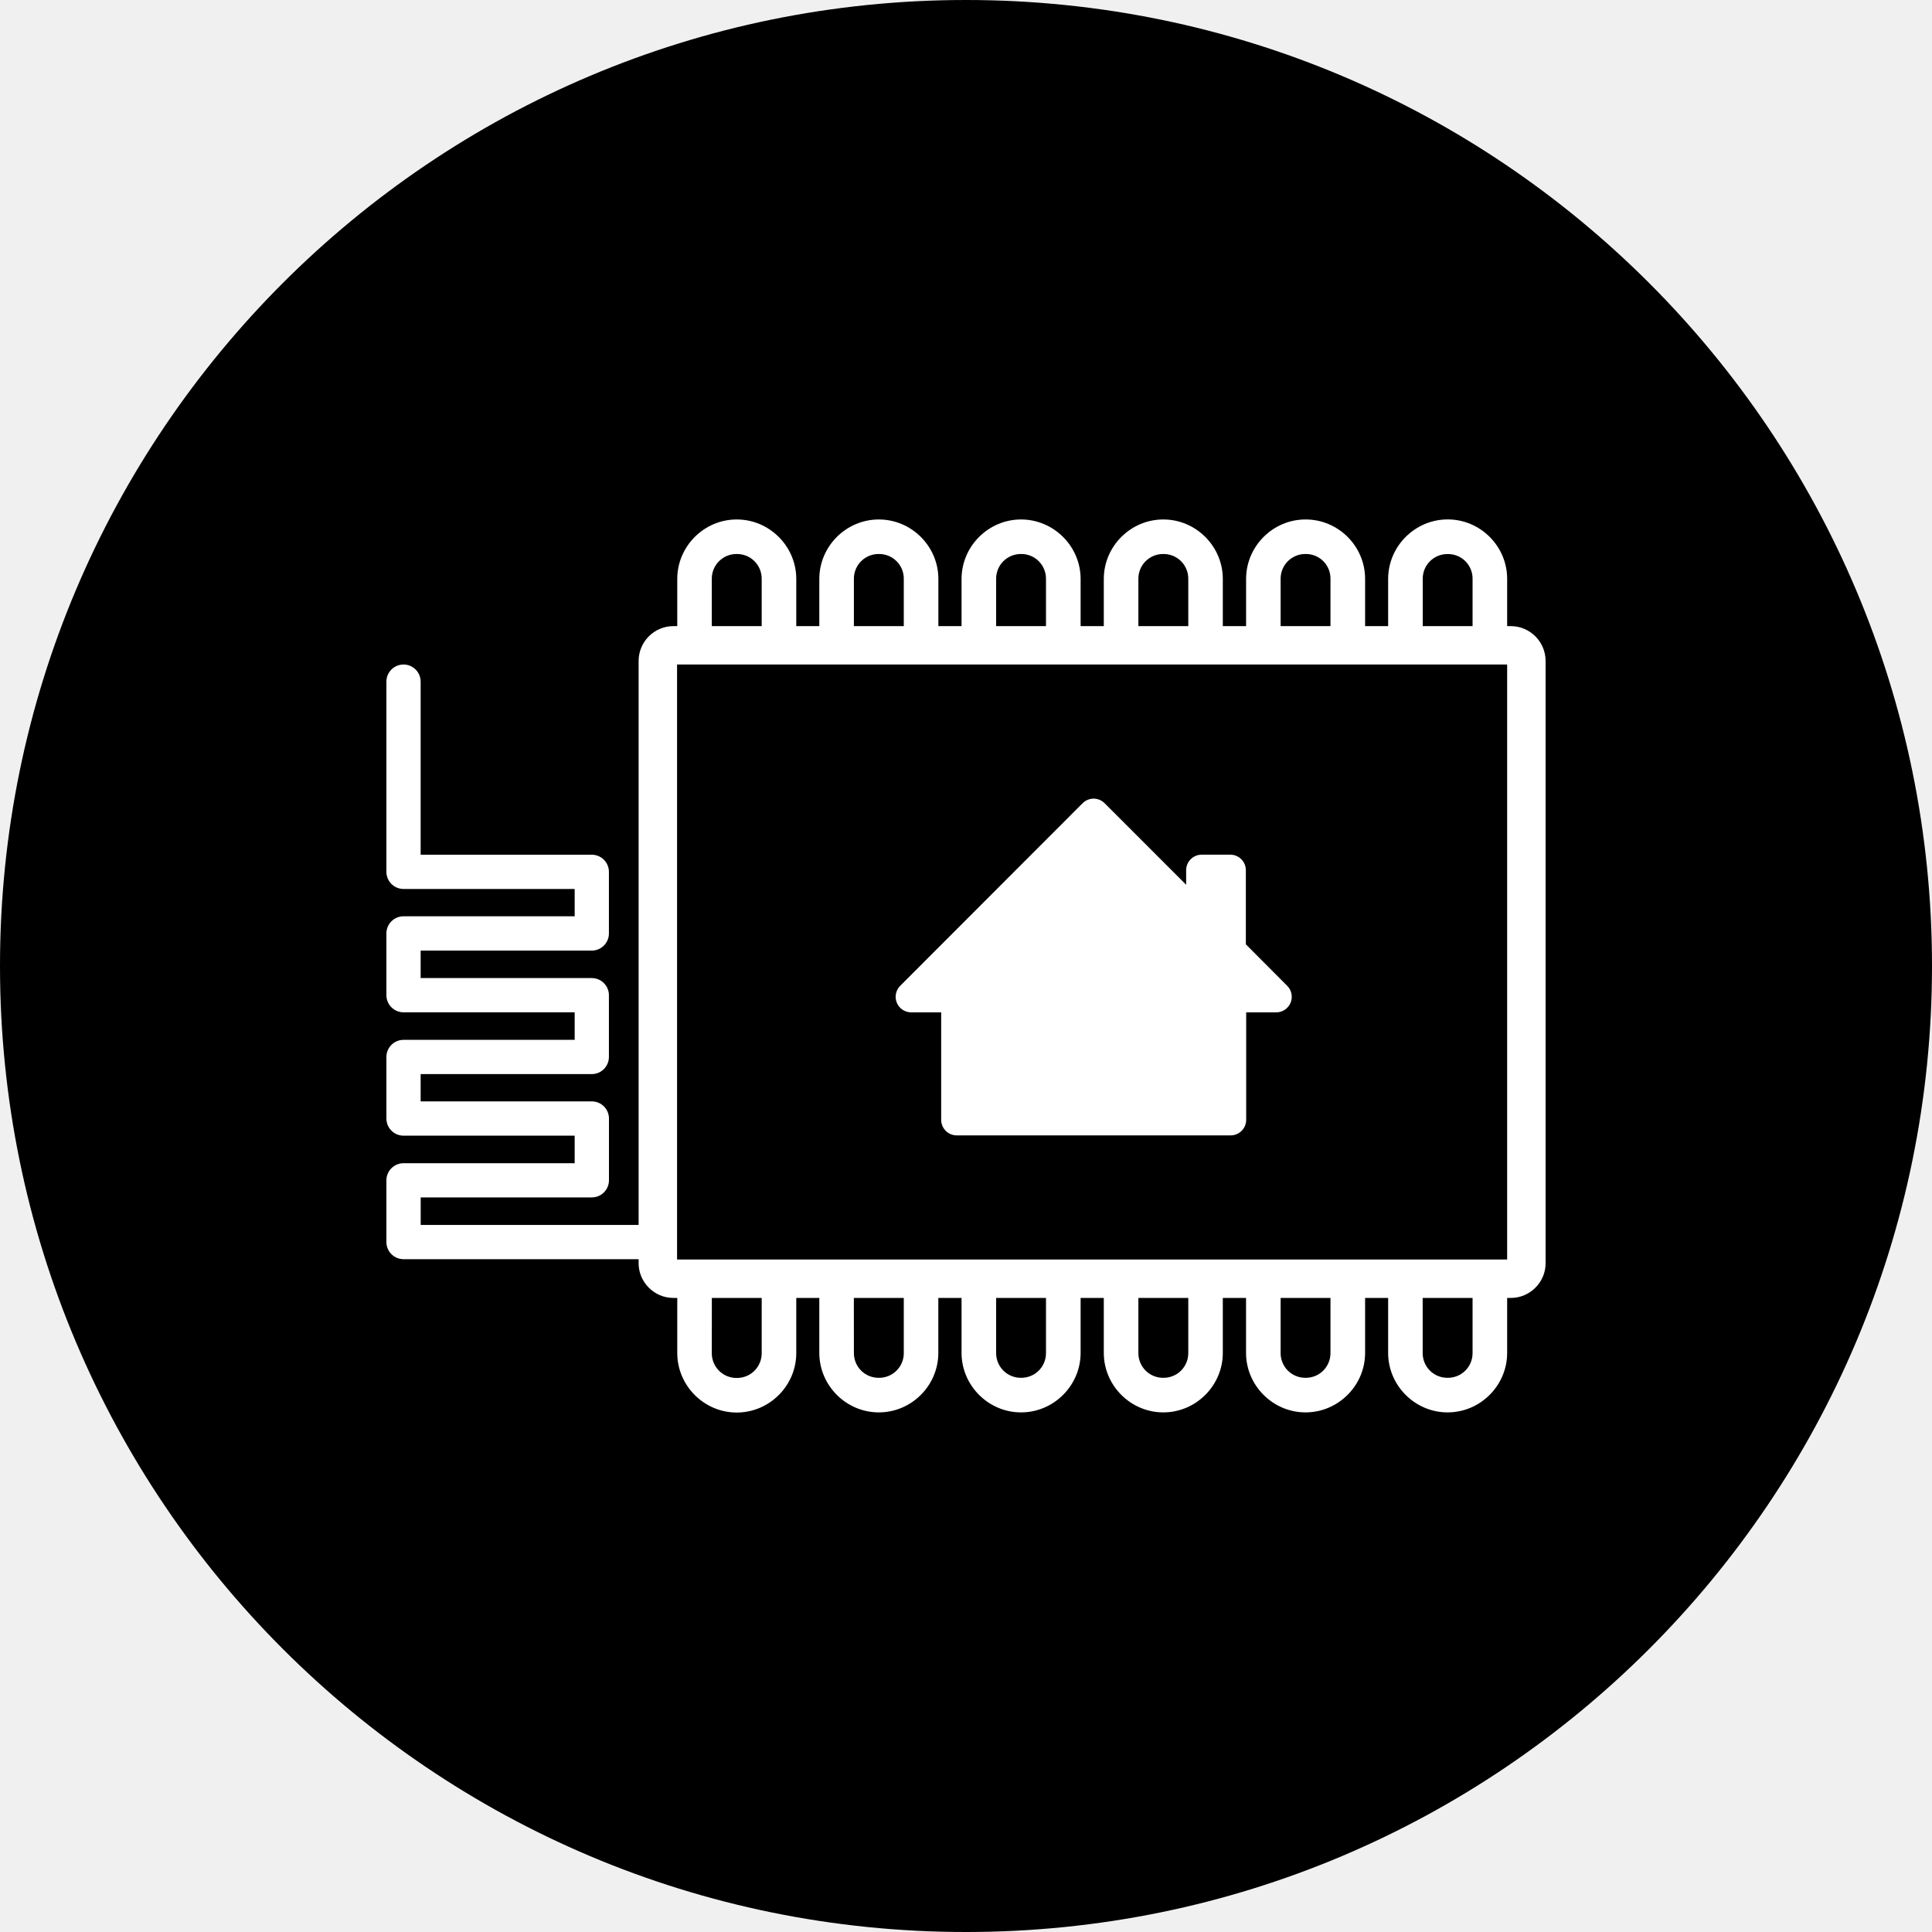
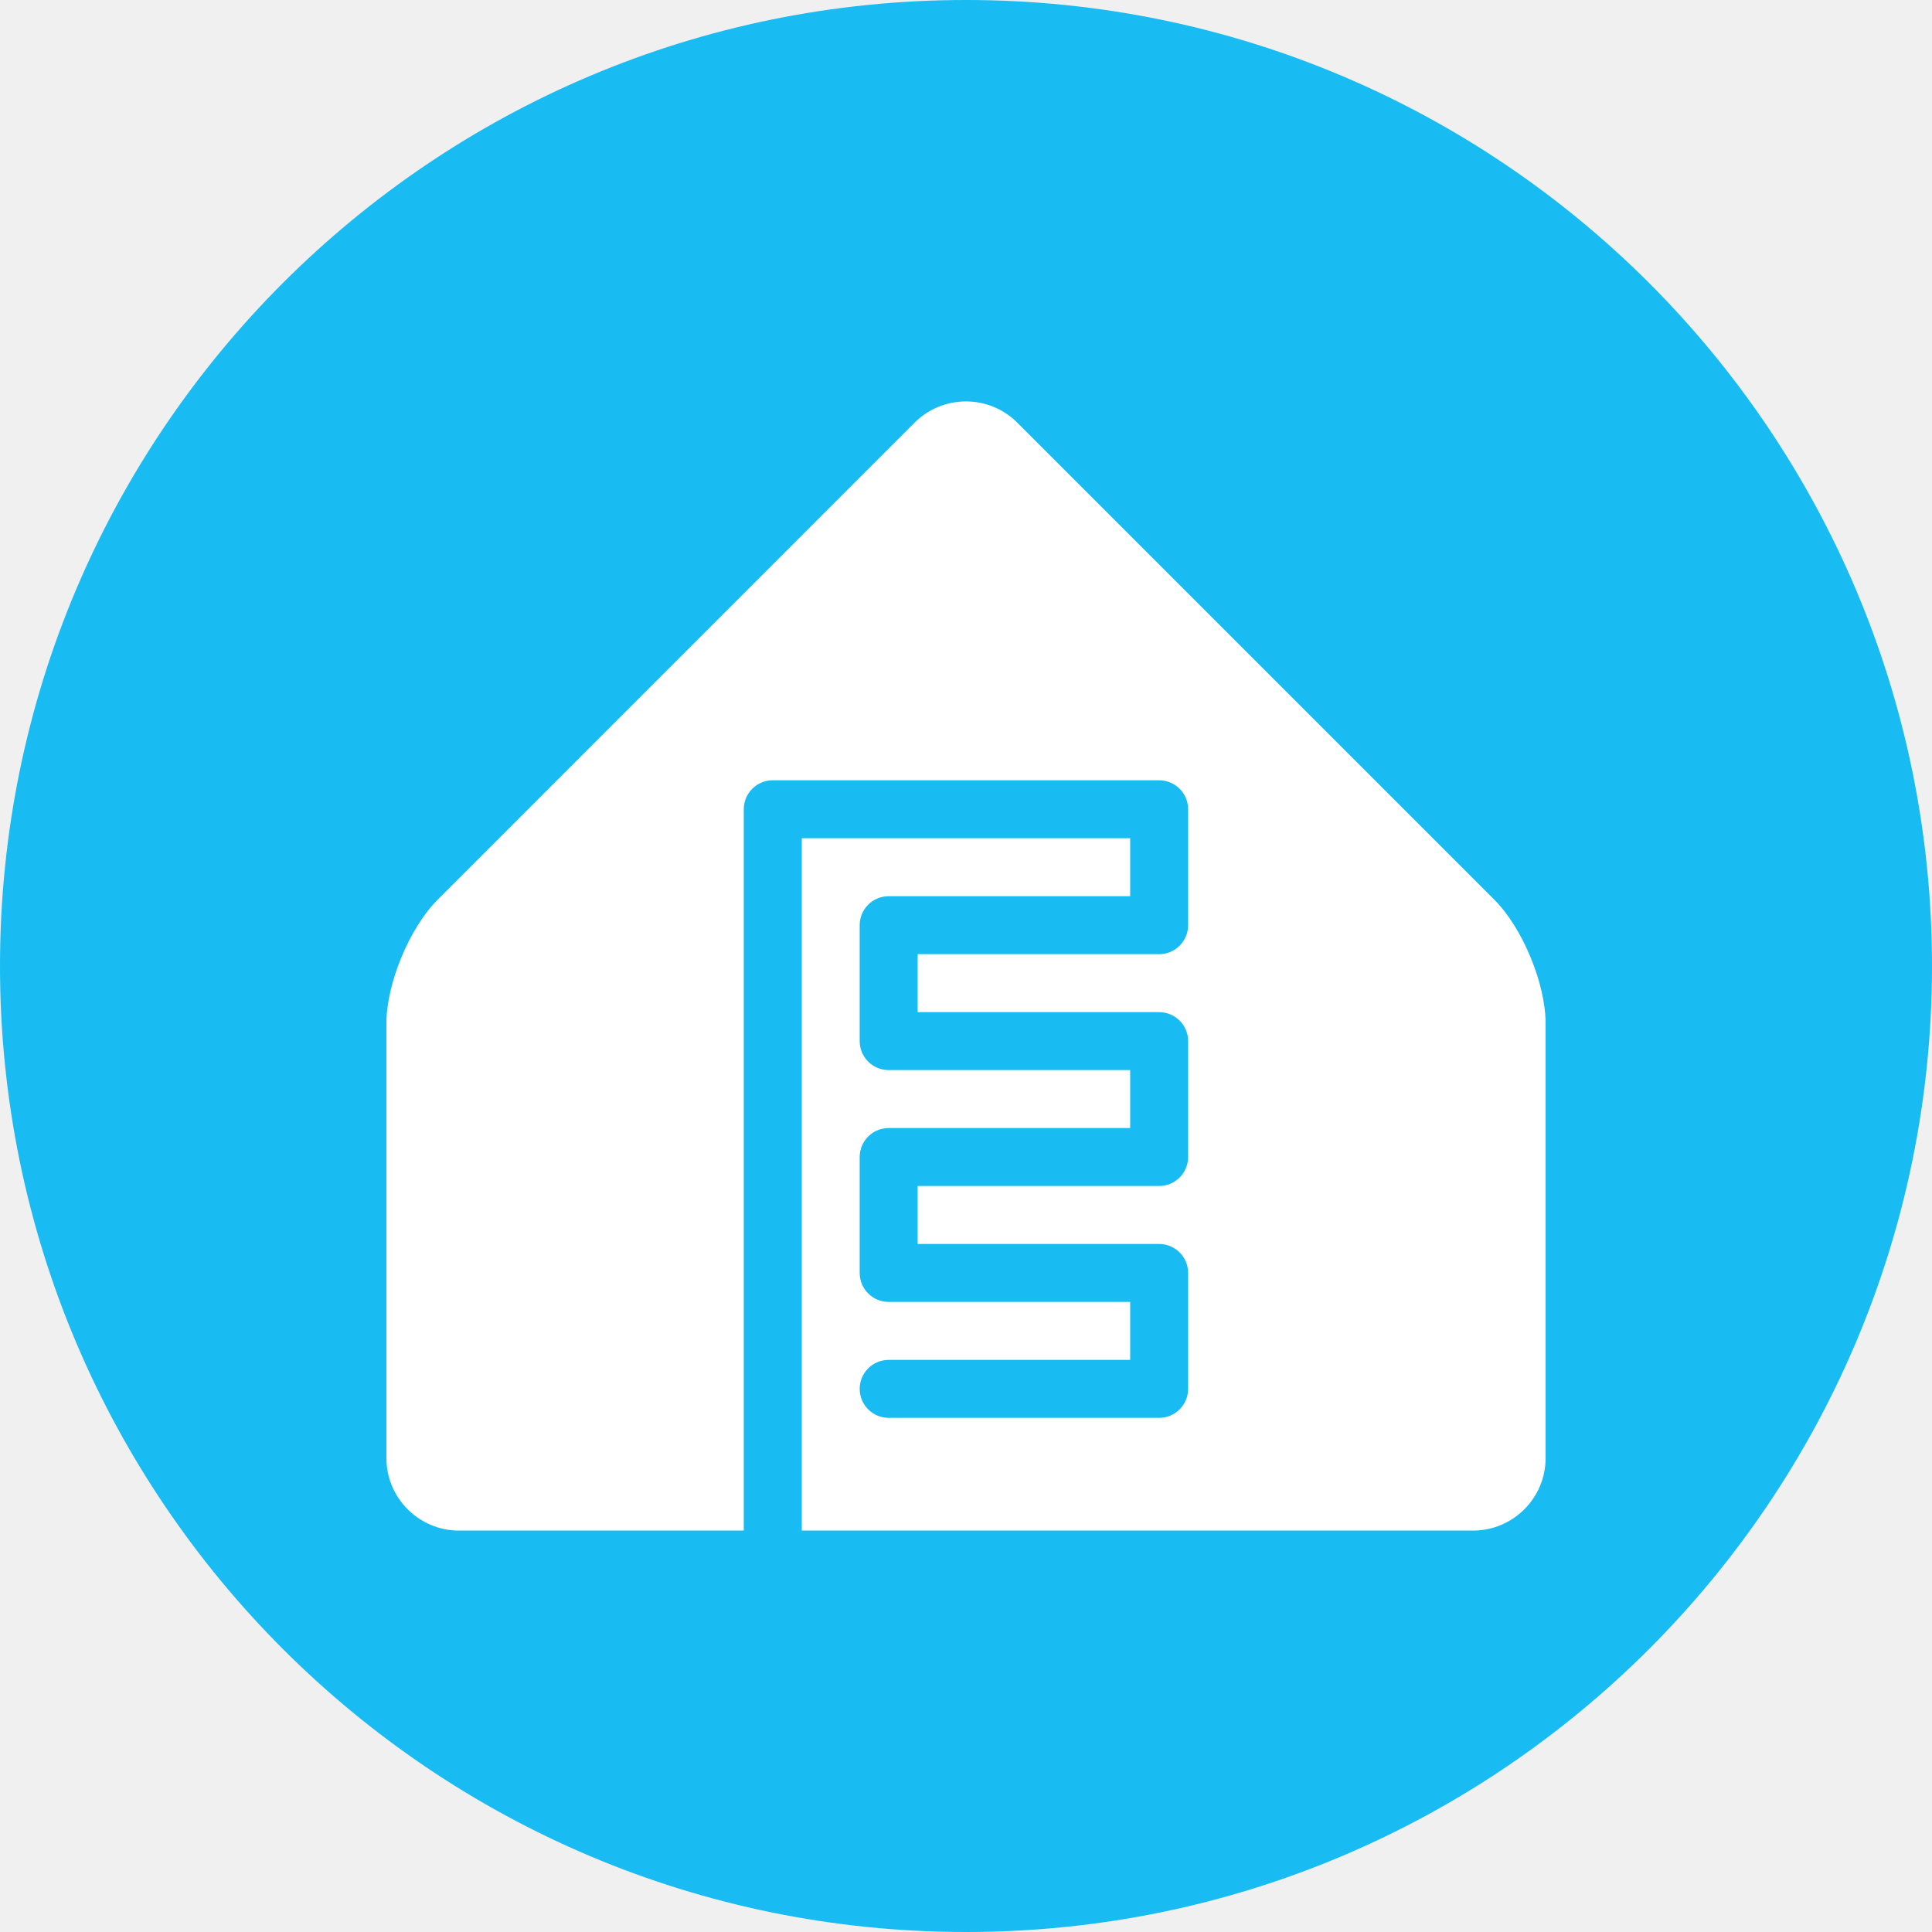
<svg xmlns="http://www.w3.org/2000/svg" role="img" viewBox="0 0 24 24">
-   <circle cx="12" cy="12" r="12" fill="#000000" />
-   <path d="M7.253 2.755c-.676 0-1.231.555-1.231 1.232v.976h-.083a.722.722 0 00-.717.716v11.682H.71v-.57h3.544a.355.355 0 00.354-.354v-1.279a.355.355 0 00-.354-.355H.709v-.565h3.544a.355.355 0 00.354-.355v-1.278a.355.355 0 00-.354-.355H.709v-.569h3.544a.355.355 0 00.354-.355V10.05a.355.355 0 00-.354-.354H.709V6.113a.355.355 0 00-.355-.355.355.355 0 00-.354.355v3.937a.355.355 0 00.354.355h3.544v.566H.354a.355.355 0 00-.354.355v1.279a.355.355 0 00.354.354h3.544v.57H.354a.355.355 0 00-.354.354v1.275a.355.355 0 00.354.355h3.544v.57H.354a.355.355 0 00-.354.354v1.278a.355.355 0 00.354.355h4.868v.086c0 .389.323.716.717.716h.083v1.14c0 .677.555 1.233 1.231 1.233.677 0 1.233-.556 1.233-1.232v-1.14h.477v1.137c0 .676.556 1.232 1.232 1.232.677 0 1.232-.556 1.232-1.232v-1.138h.481v1.138c0 .676.556 1.232 1.232 1.232.676 0 1.233-.556 1.233-1.232v-1.138h.48v1.138c0 .676.556 1.232 1.232 1.232.677 0 1.232-.556 1.232-1.232v-1.138h.481v1.138c0 .676.556 1.232 1.232 1.232.676 0 1.233-.556 1.233-1.232v-1.138h.477v1.138c0 .676.555 1.232 1.231 1.232.677 0 1.233-.556 1.233-1.232v-1.138h.079c.39 0 .717-.323.717-.716V5.679a.723.723 0 00-.714-.716h-.082v-.979c0-.676-.556-1.231-1.232-1.23h-.001c-.676.001-1.231.557-1.231 1.233v.976h-.477v-.98c0-.675-.557-1.23-1.233-1.228h-.001c-.676 0-1.23.556-1.23 1.232v.976h-.482v-.976c0-.677-.555-1.232-1.232-1.232-.676 0-1.232.555-1.232 1.232v.976h-.48v-.976c0-.677-.557-1.232-1.233-1.232s-1.232.555-1.232 1.232v.976h-.48v-.976c0-.677-.556-1.232-1.233-1.232-.676 0-1.232.555-1.232 1.232v.976h-.477v-.976c0-.677-.556-1.232-1.233-1.232zm0 .715a.51.51 0 01.517.517v.976H6.737v-.976a.51.51 0 01.516-.517zm2.942 0a.51.51 0 01.517.517v.976H9.679v-.976a.51.51 0 01.516-.517zm2.945 0a.51.51 0 01.516.517v.976h-1.032v-.976a.51.51 0 01.516-.517zm2.945 0a.51.51 0 01.517.517v.976h-1.033v-.976a.51.51 0 01.516-.517zm2.945 0h.001a.507.507 0 01.515.513v.98h-1.032v-.976a.51.51 0 01.516-.517zm2.942.001h.001a.507.507 0 01.515.513v.979h-1.032v-.976a.51.51 0 01.516-.516zM6.018 5.758h17.186v12.319H6.018zm8.63 2.777a.322.322 0 00-.234.095l-3.776 3.78a.322.322 0 00.228.55h.62v2.225a.322.322 0 00.323.322h5.67a.322.322 0 00.322-.322V12.96h.621a.322.322 0 00.228-.55l-.856-.859v-1.533a.322.322 0 00-.322-.323h-.591a.322.322 0 00-.323.323v.3L14.87 8.63a.322.322 0 00-.221-.095zm-7.91 10.337H7.77v1.14a.51.51 0 01-.517.517.51.51 0 01-.516-.516zm2.94 0h1.034v1.138a.51.51 0 01-.517.516.51.51 0 01-.516-.516zm2.946 0h1.032v1.138a.51.51 0 01-.516.516.51.51 0 01-.516-.516zm2.945 0h1.033v1.138a.51.51 0 01-.517.516.51.51 0 01-.516-.516zm2.945 0h1.032v1.138a.51.51 0 01-.516.516.51.51 0 01-.516-.516zm2.941 0h1.033v1.138a.51.51 0 01-.517.516.51.51 0 01-.516-.516z" transform="translate(4.8, 4.8) scale(0.6)" fill="white" />
+   <circle cx="12" cy="12" r="12" fill="#18BCF2" />
+   <path d="M11.999.311c-.384 0-.769.146-1.06.437l-9.878 9.88C.478 11.21 0 12.364 0 13.189v9c0 .825.675 1.5 1.5 1.5h5.899V8.755a.6.6 0 0 1 .6-.6h8a.6.6 0 0 1 .6.6v2.4a.6.6 0 0 1-.6.6h-5v1.2h5a.6.6 0 0 1 .6.6v2.4a.6.6 0 0 1-.6.6h-5v1.2h5a.6.6 0 0 1 .6.6v2.4a.6.6 0 0 1-.6.6h-5.6a.6.6 0 1 1 0-1.2h5v-1.2h-5a.6.6 0 0 1-.6-.6v-2.4a.6.6 0 0 1 .6-.6h5v-1.2h-5a.6.6 0 0 1-.6-.6v-2.4a.6.6 0 0 1 .6-.6h5v-1.2H8.6v14.334h13.9c.825 0 1.5-.675 1.5-1.5v-9c0-.825-.478-1.978-1.061-2.561l-9.88-9.88A1.5 1.5 0 0 0 12 .311" transform="translate(4.8, 4.8) scale(0.6)" fill="white" />
</svg>
